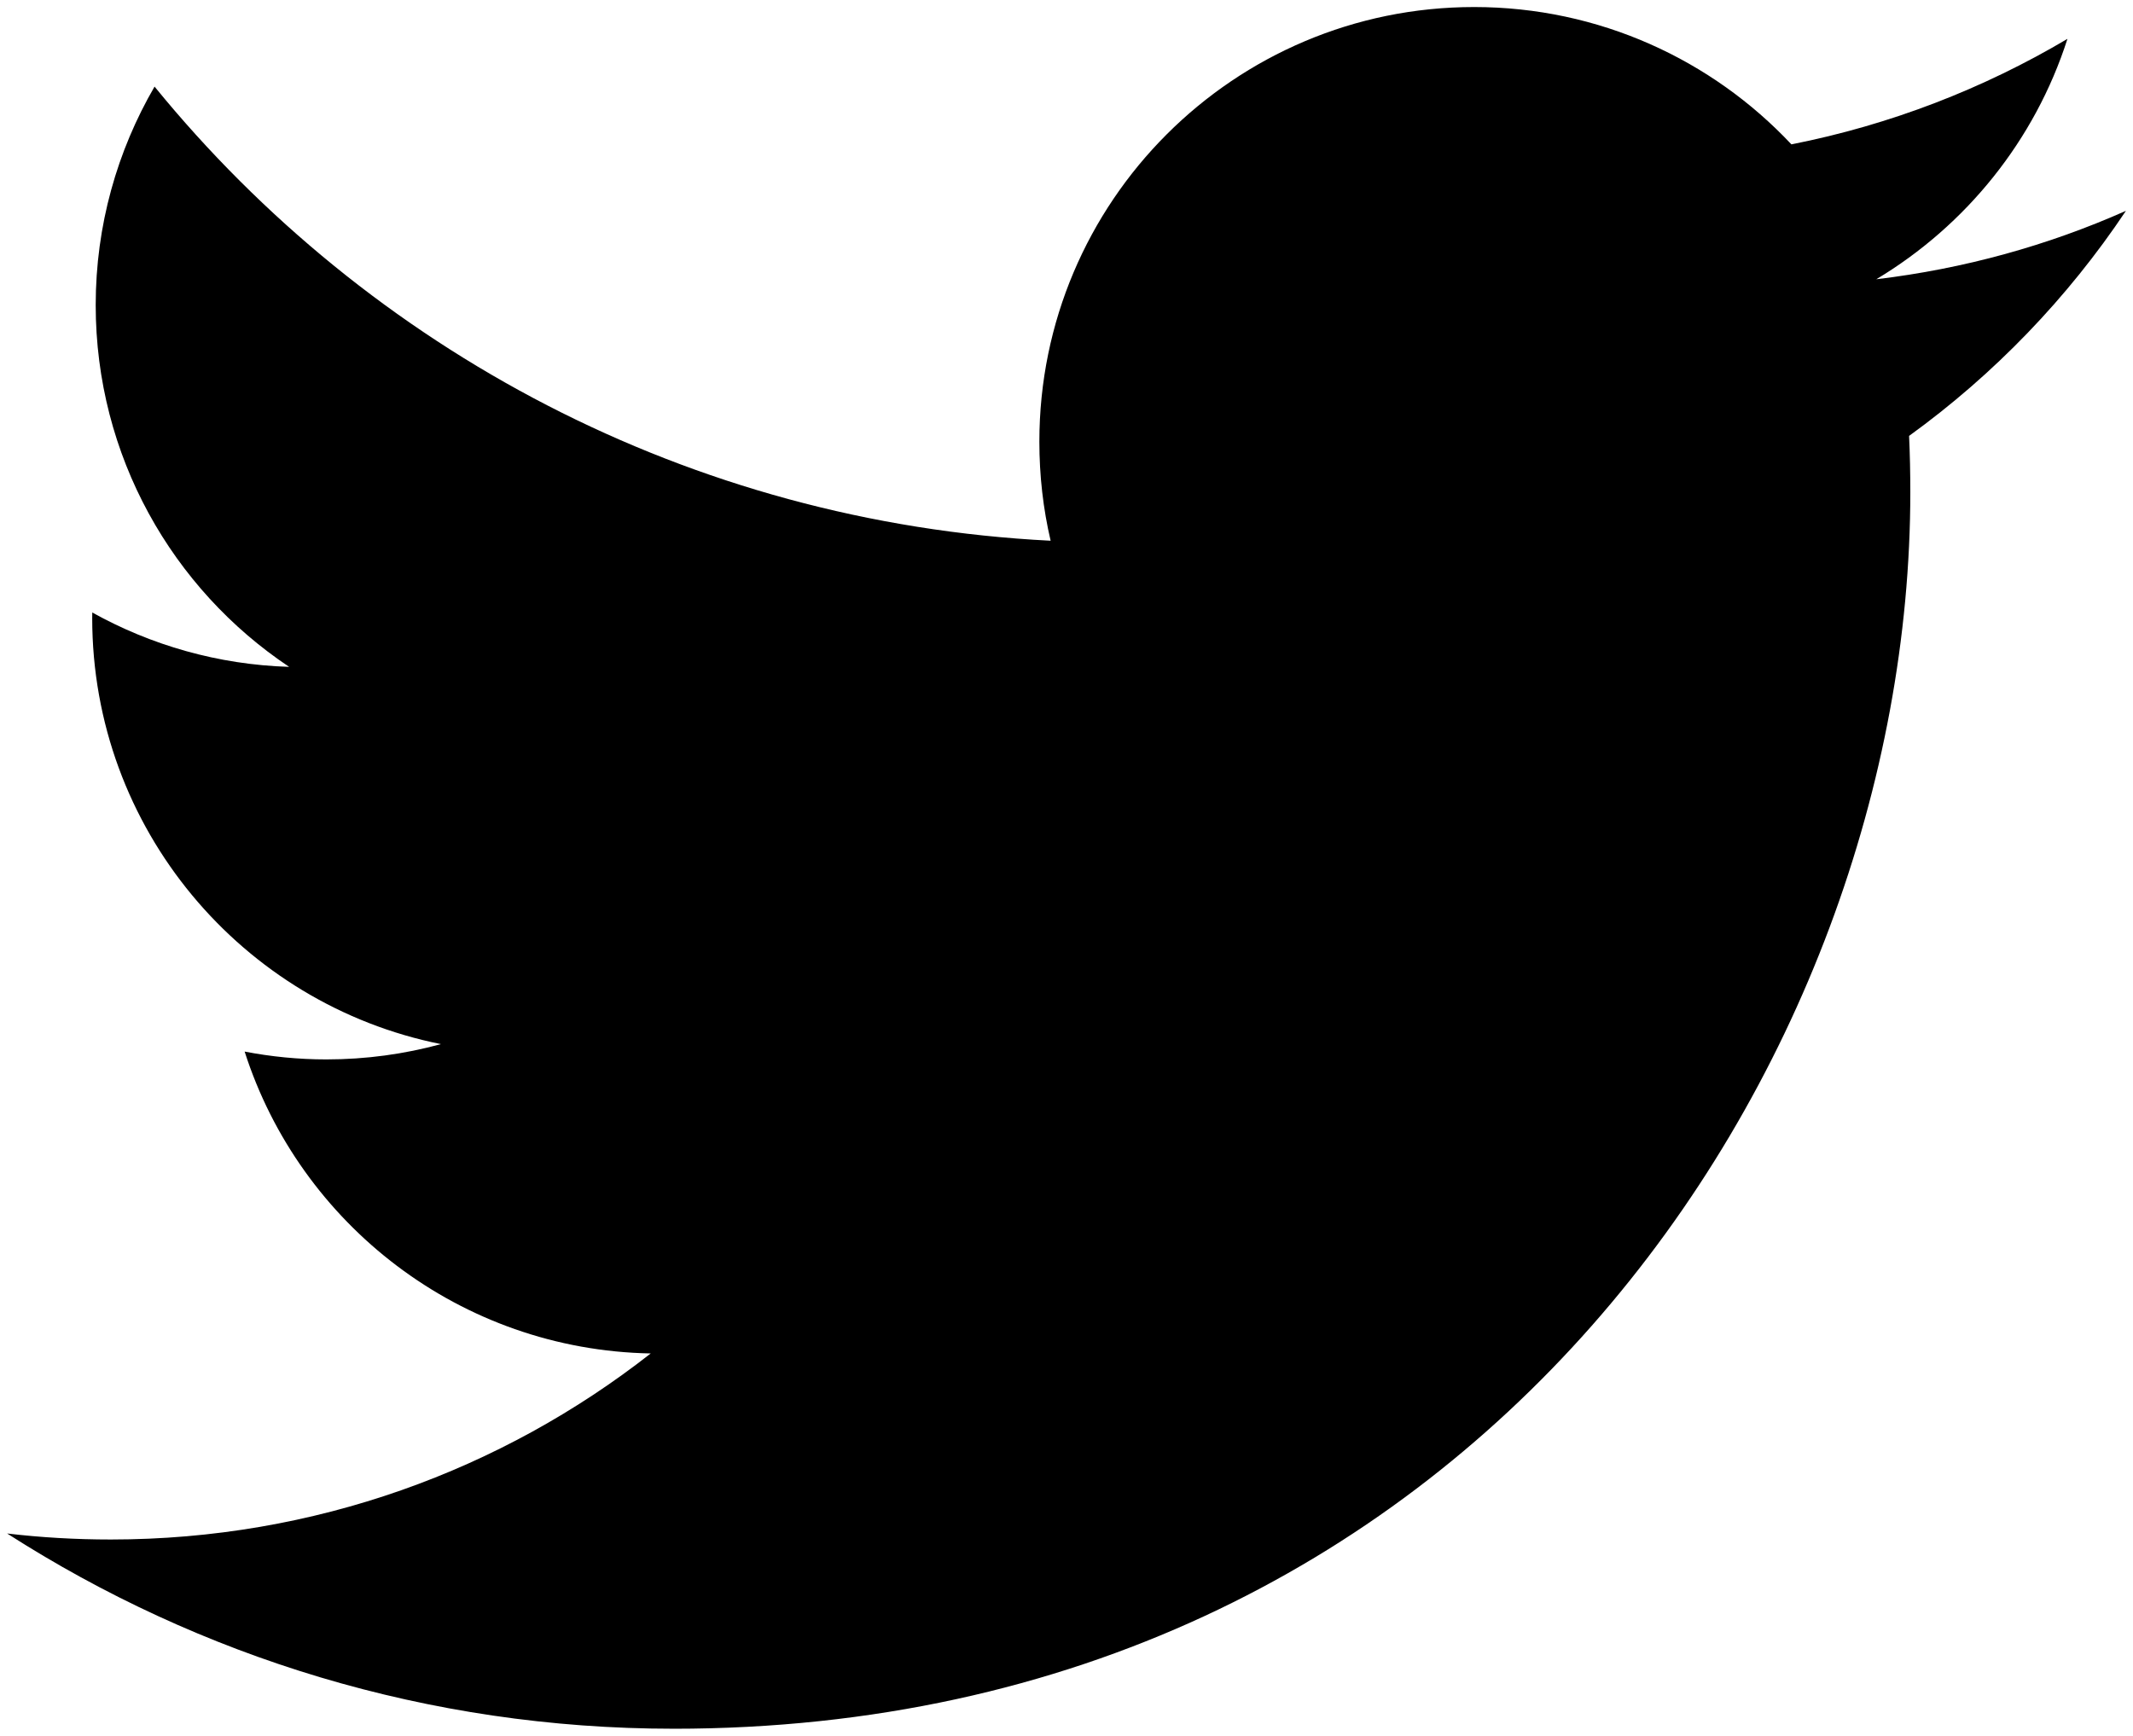
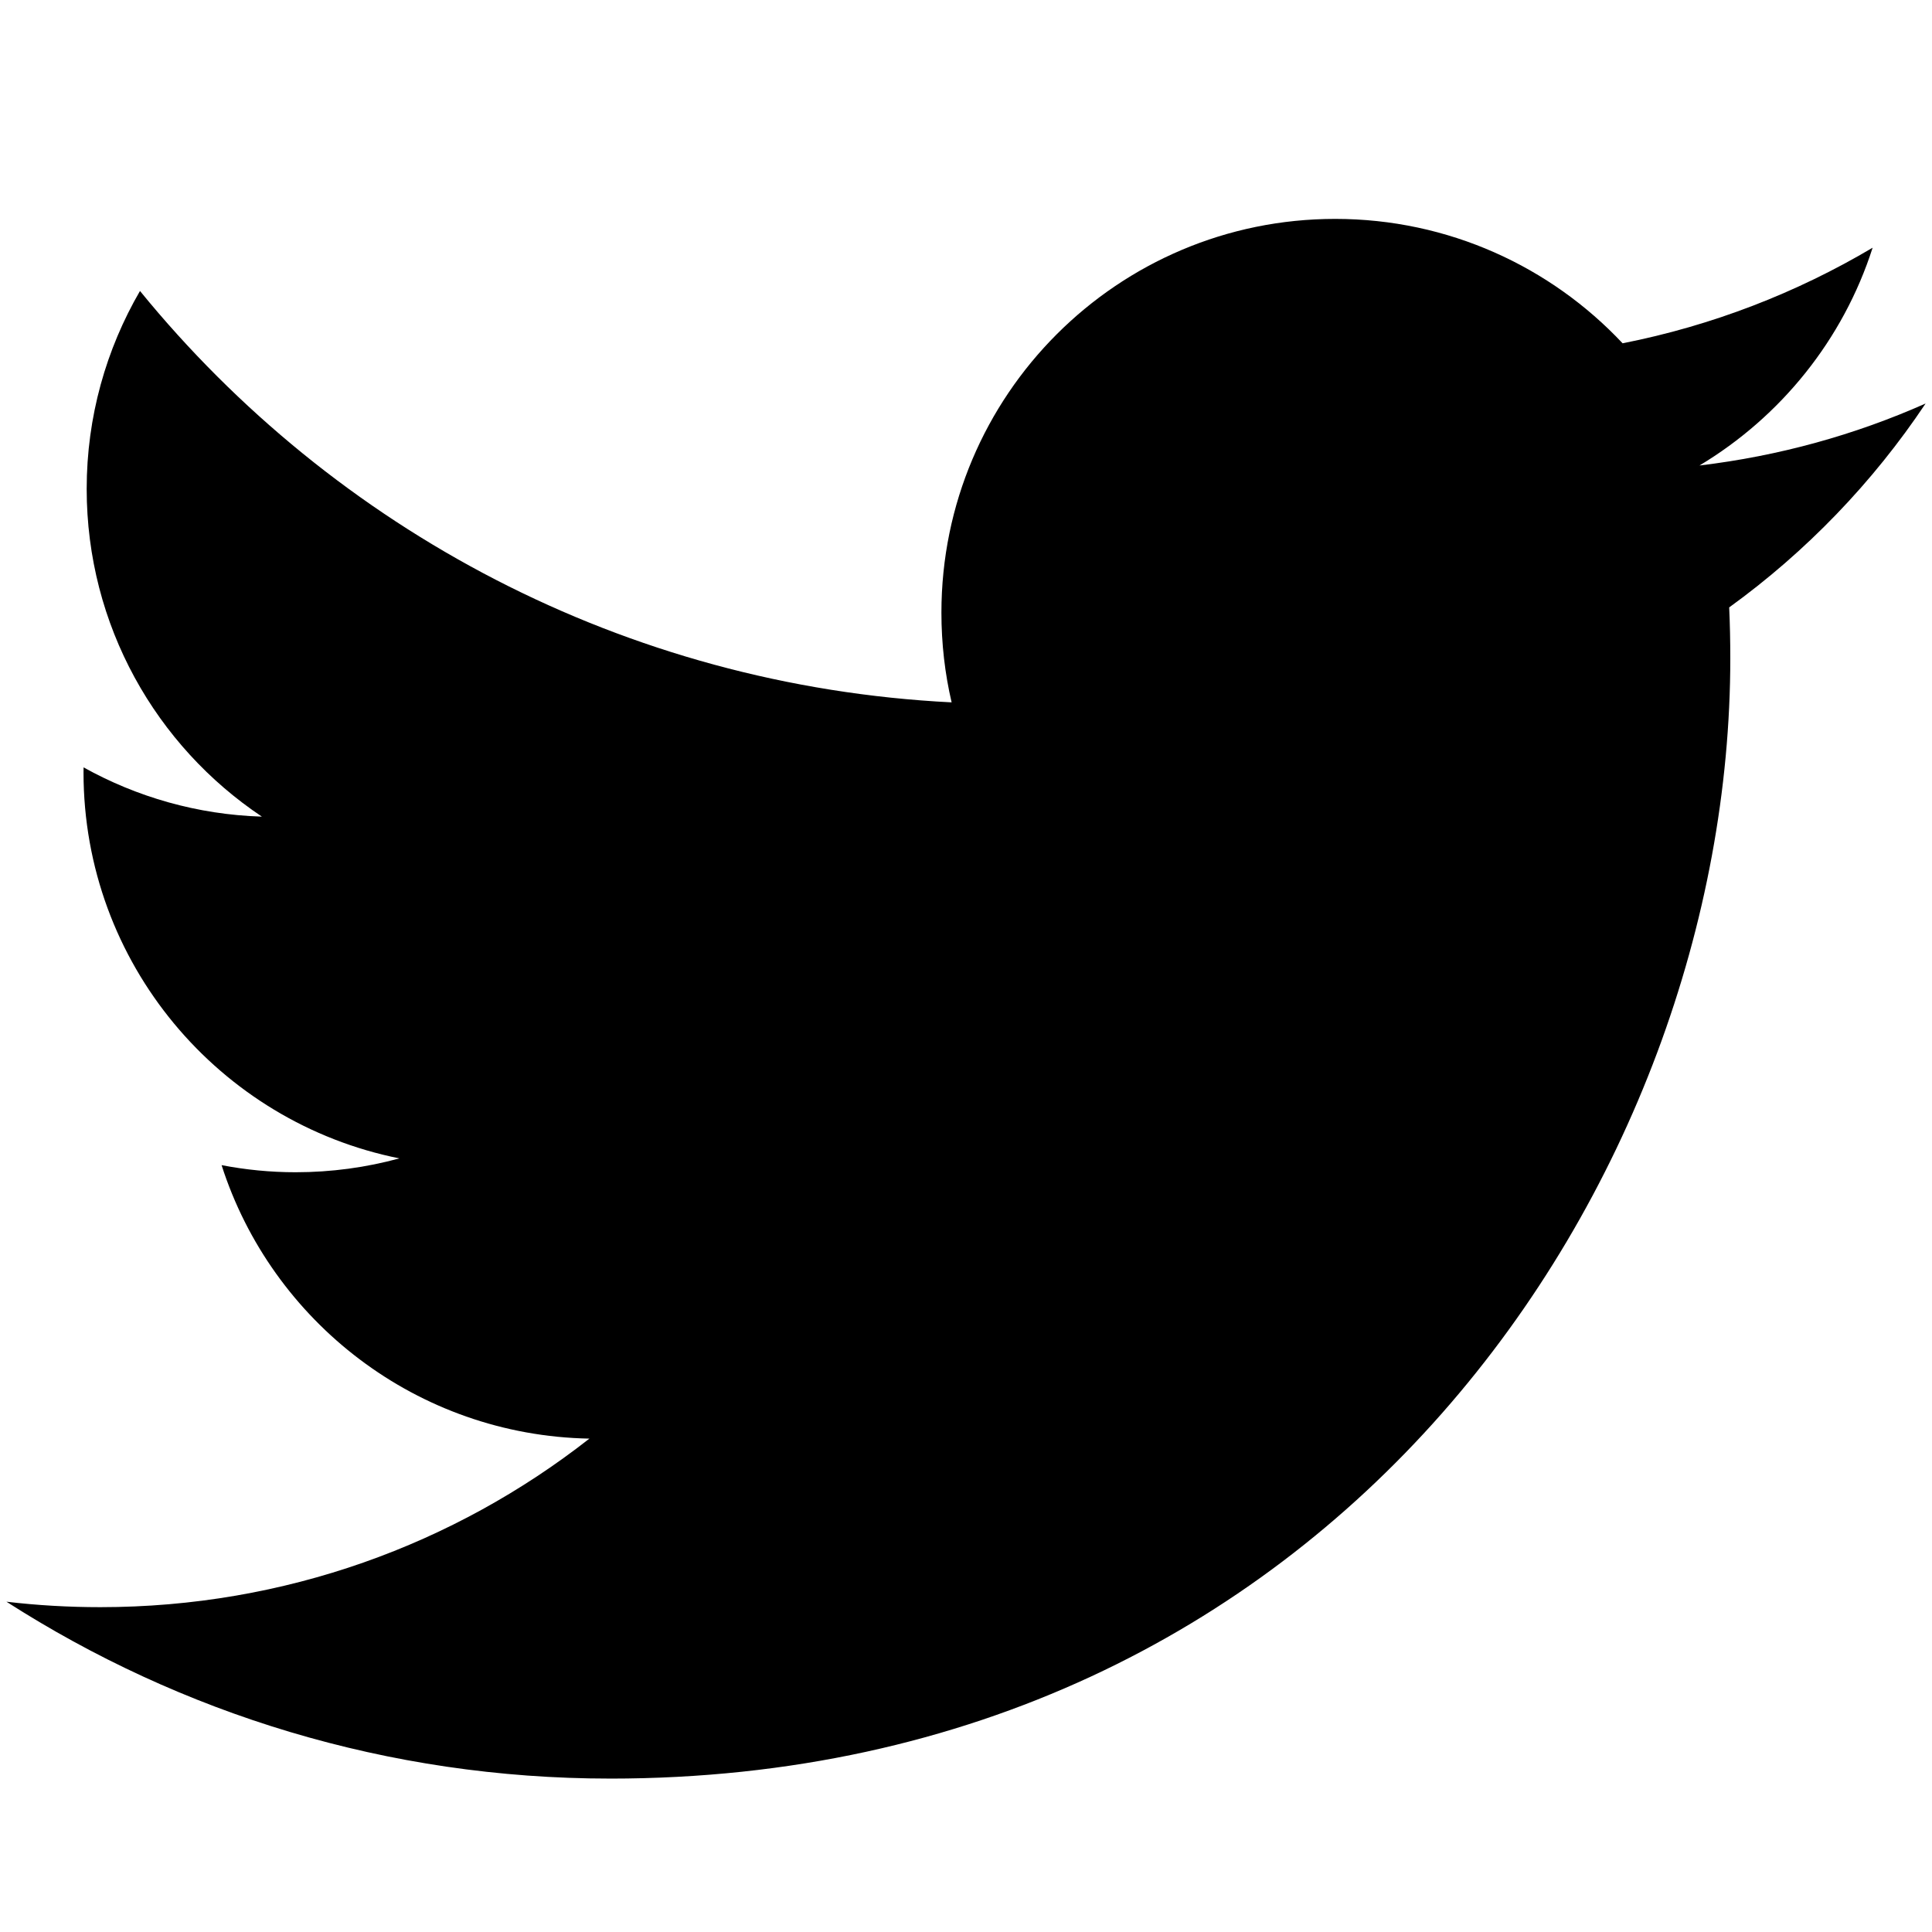
- <svg xmlns="http://www.w3.org/2000/svg" width="300" height="244.19" version="1.1" viewBox="0 0 300 244.19">
-   <g transform="translate(-539.18 -568.86)">
+ <svg xmlns="http://www.w3.org/2000/svg" width="300" height="300" version="1.1" viewBox="0 0 300 300" fill="#000">
+   <g transform="translate(-539.18 -535.86)">
    <path d="m633.9 812.04c112.46 0 173.96-93.168 173.96-173.96 0-2.646-0.054-5.281-0.173-7.903 11.938-8.63 22.314-19.4 30.498-31.66-10.955 4.869-22.744 8.147-35.111 9.626 12.623-7.569 22.314-19.543 26.886-33.817-11.813 7.003-24.895 12.093-38.824 14.841-11.157-11.884-27.041-19.317-44.629-19.317-33.764 0-61.144 27.381-61.144 61.132 0 4.798 0.536 9.465 1.585 13.941-50.815-2.557-95.874-26.886-126.03-63.88-5.251 9.035-8.278 19.531-8.278 30.73 0 21.212 10.794 39.938 27.208 50.893-10.031-0.31-19.454-3.063-27.69-7.647-9e-3 0.257-9e-3 0.507-9e-3 0.781 0 29.61 21.075 54.332 49.051 59.934-5.138 1.401-10.543 2.152-16.122 2.152-3.934 0-7.766-0.387-11.491-1.103 7.784 24.293 30.355 41.971 57.115 42.465-20.926 16.402-47.287 26.171-75.937 26.171-4.929 0-9.798-0.28-14.584-0.846 27.059 17.344 59.189 27.464 93.722 27.464" />
  </g>
</svg>
